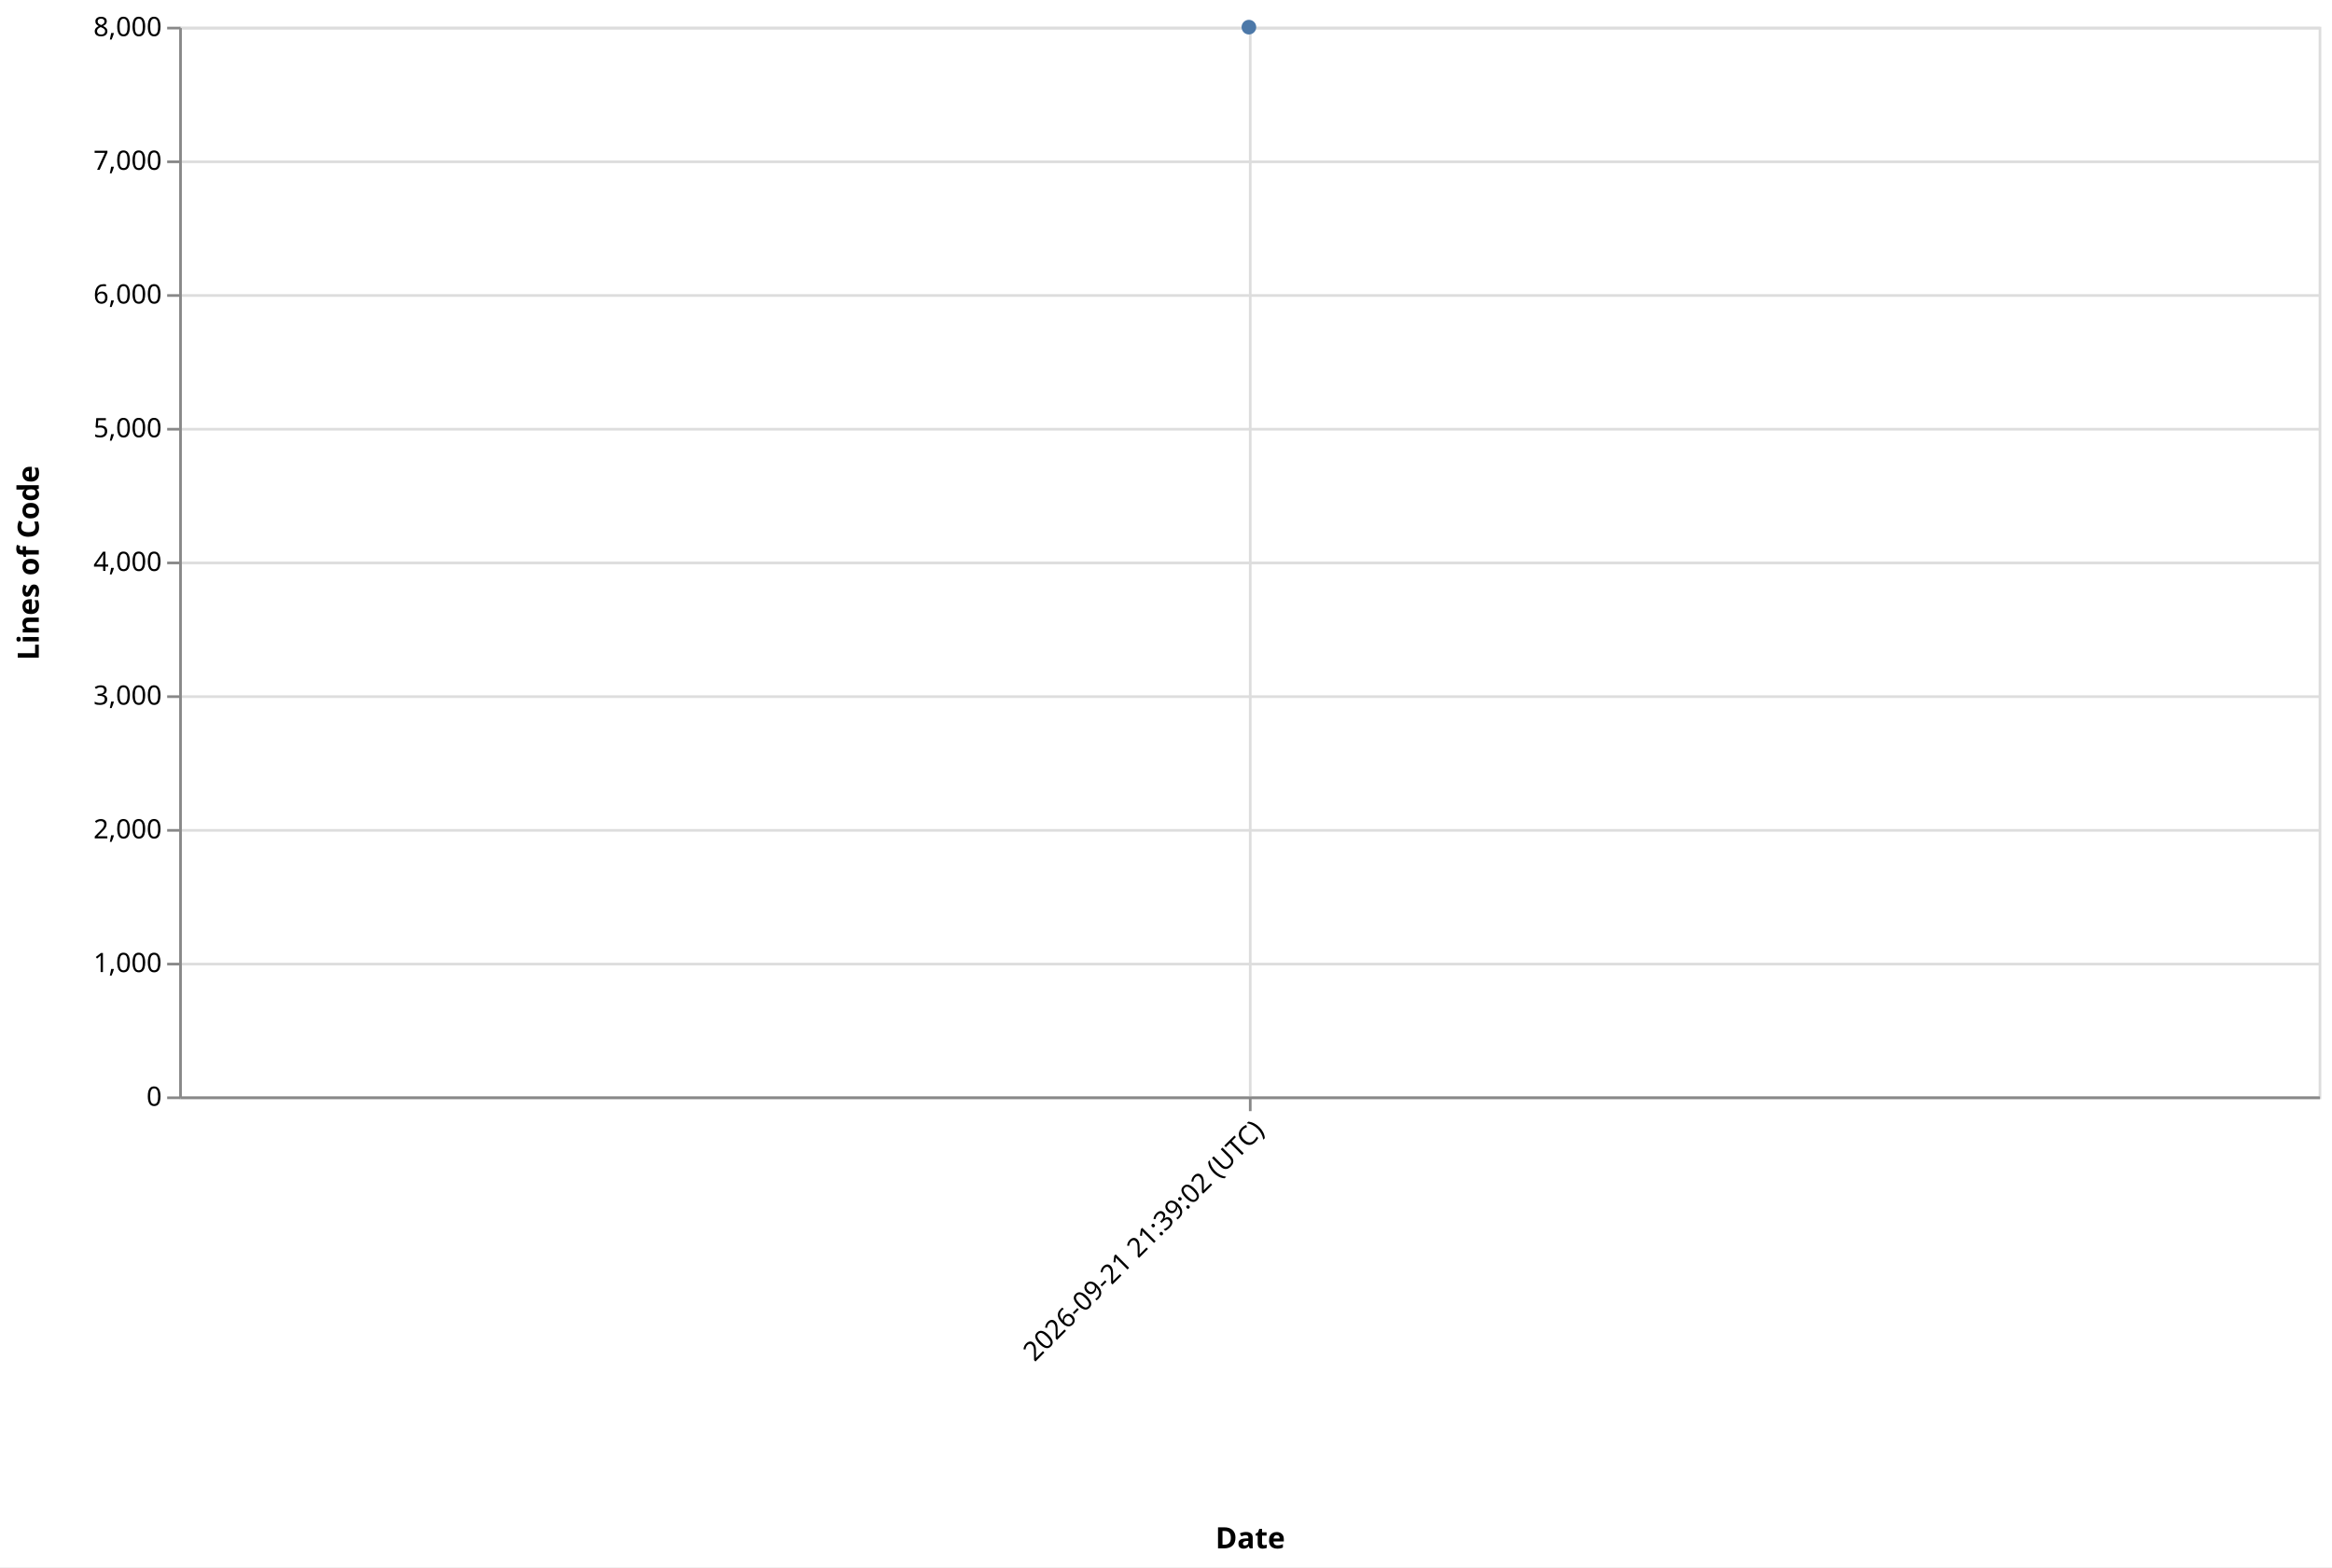
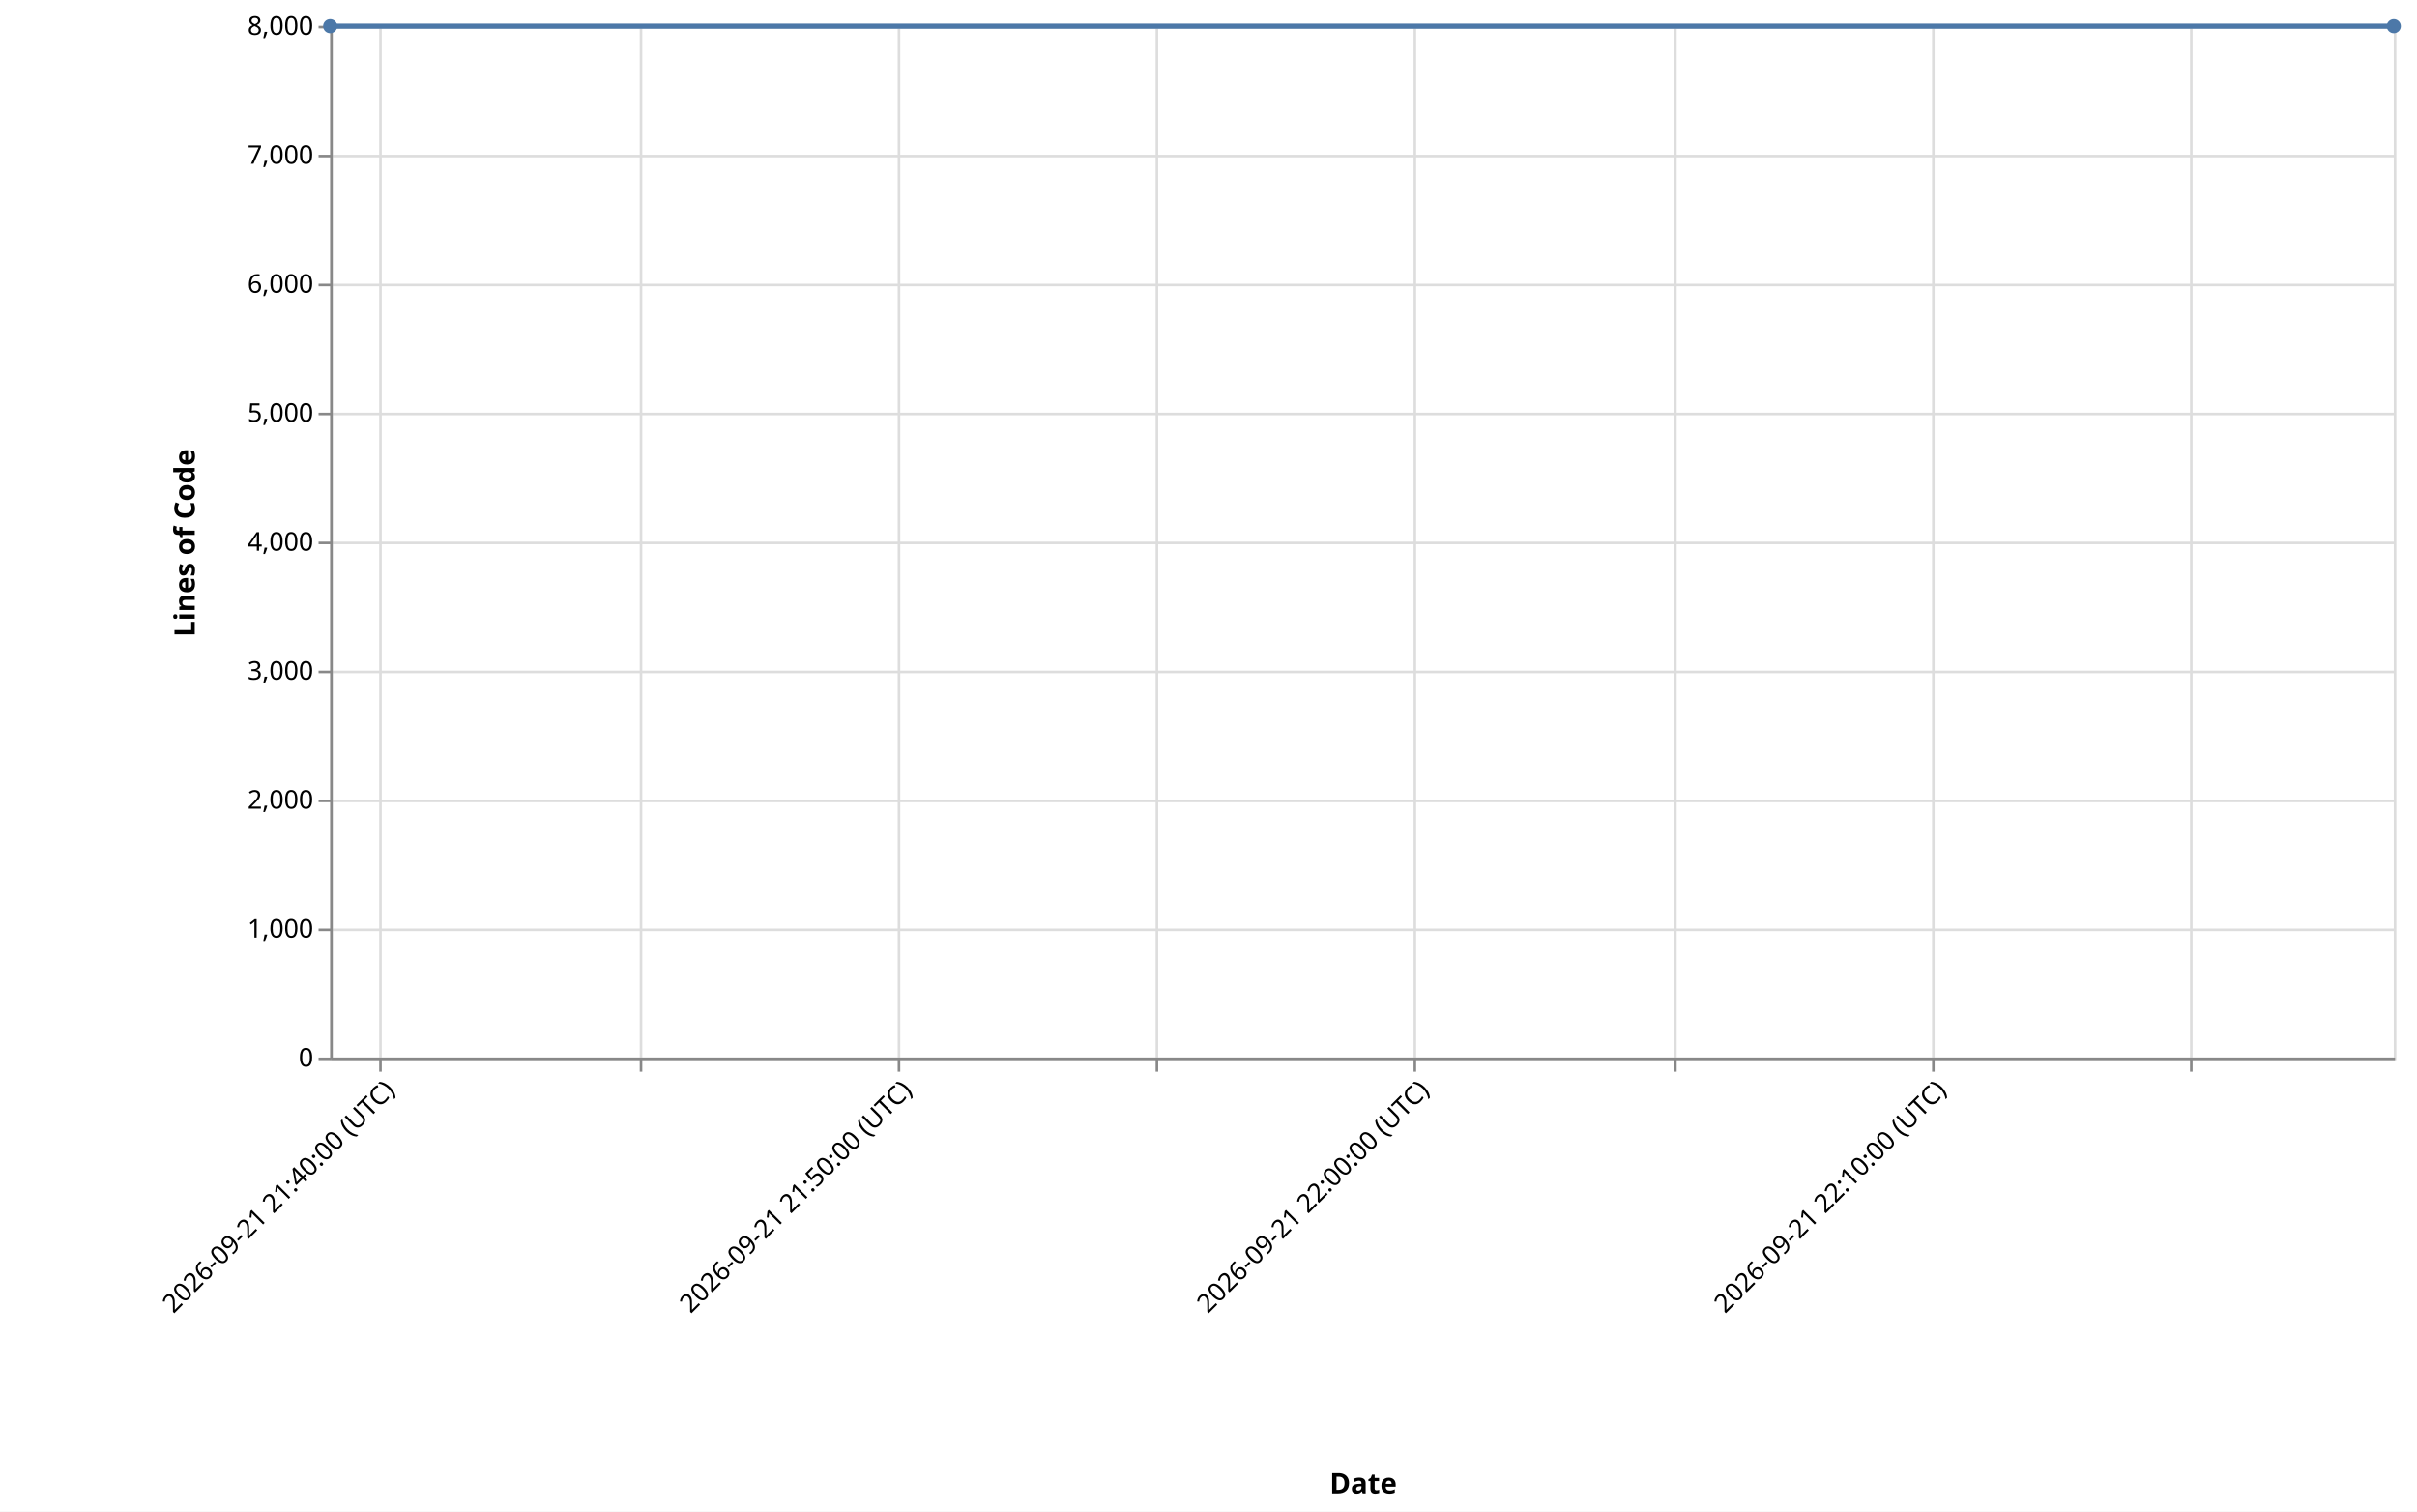
- <svg xmlns="http://www.w3.org/2000/svg" version="1.1" class="marks" width="872" height="586" viewBox="0 0 872 586">
-   <rect width="872" height="586" fill="white" />
-   <g fill="none" stroke-miterlimit="4" transform="translate(67,10)">
+ <svg xmlns="http://www.w3.org/2000/svg" version="1.1" class="marks" width="937" height="586" viewBox="0 0 937 586">
+   <rect width="937" height="586" fill="white" />
+   <g fill="none" stroke-miterlimit="4" transform="translate(128,10)">
    <g class="mark-group role-frame root" role="graphics-object" aria-roledescription="group mark container">
      <g transform="translate(0,0)">
        <path class="background" aria-hidden="true" d="M0.5,0.5h800v400h-800Z" stroke="#ddd" />
        <g>
          <g class="mark-group role-axis" aria-hidden="true">
            <g transform="translate(0.5,400.5)">
              <path class="background" aria-hidden="true" d="M0,0h0v0h0Z" pointer-events="none" />
              <g>
                <g class="mark-rule role-axis-grid" pointer-events="none">
-                   <line transform="translate(400,-400)" x2="0" y2="400" stroke="#ddd" stroke-width="1" opacity="1" />
+                   <line transform="translate(19,-400)" x2="0" y2="400" stroke="#ddd" stroke-width="1" opacity="1" />
+                   <line transform="translate(120,-400)" x2="0" y2="400" stroke="#ddd" stroke-width="1" opacity="1" />
+                   <line transform="translate(220,-400)" x2="0" y2="400" stroke="#ddd" stroke-width="1" opacity="1" />
+                   <line transform="translate(320,-400)" x2="0" y2="400" stroke="#ddd" stroke-width="1" opacity="1" />
+                   <line transform="translate(420,-400)" x2="0" y2="400" stroke="#ddd" stroke-width="1" opacity="1" />
+                   <line transform="translate(521,-400)" x2="0" y2="400" stroke="#ddd" stroke-width="1" opacity="1" />
+                   <line transform="translate(621,-400)" x2="0" y2="400" stroke="#ddd" stroke-width="1" opacity="1" />
+                   <line transform="translate(721,-400)" x2="0" y2="400" stroke="#ddd" stroke-width="1" opacity="1" />
                </g>
              </g>
              <path class="foreground" aria-hidden="true" d="" pointer-events="none" display="none" />
            </g>
          </g>
          <g class="mark-group role-axis" aria-hidden="true">
            <g transform="translate(0.5,0.5)">
              <path class="background" aria-hidden="true" d="M0,0h0v0h0Z" pointer-events="none" />
              <g>
                <g class="mark-rule role-axis-grid" pointer-events="none">
                  <line transform="translate(0,400)" x2="800" y2="0" stroke="#ddd" stroke-width="1" opacity="1" />
                  <line transform="translate(0,350)" x2="800" y2="0" stroke="#ddd" stroke-width="1" opacity="1" />
                  <line transform="translate(0,300)" x2="800" y2="0" stroke="#ddd" stroke-width="1" opacity="1" />
                  <line transform="translate(0,250)" x2="800" y2="0" stroke="#ddd" stroke-width="1" opacity="1" />
                  <line transform="translate(0,200)" x2="800" y2="0" stroke="#ddd" stroke-width="1" opacity="1" />
                  <line transform="translate(0,150)" x2="800" y2="0" stroke="#ddd" stroke-width="1" opacity="1" />
                  <line transform="translate(0,100)" x2="800" y2="0" stroke="#ddd" stroke-width="1" opacity="1" />
                  <line transform="translate(0,50)" x2="800" y2="0" stroke="#ddd" stroke-width="1" opacity="1" />
                  <line transform="translate(0,0)" x2="800" y2="0" stroke="#ddd" stroke-width="1" opacity="1" />
                </g>
              </g>
              <path class="foreground" aria-hidden="true" d="" pointer-events="none" display="none" />
            </g>
          </g>
-           <g class="mark-group role-axis" role="graphics-symbol" aria-roledescription="axis" aria-label="X-axis titled 'Date' for a utc scale with values from 2026-09-21 21:39:02 (UTC) to 2026-09-21 21:39:02 (UTC)">
+           <g class="mark-group role-axis" role="graphics-symbol" aria-roledescription="axis" aria-label="X-axis titled 'Date' for a utc scale with values from 2026-09-21 21:39:02 (UTC) to 2026-09-21 22:18:56 (UTC)">
            <g transform="translate(0.5,400.5)">
              <path class="background" aria-hidden="true" d="M0,0h0v0h0Z" pointer-events="none" />
              <g>
                <g class="mark-rule role-axis-tick" pointer-events="none">
-                   <line transform="translate(400,0)" x2="0" y2="5" stroke="#888" stroke-width="1" opacity="1" />
+                   <line transform="translate(19,0)" x2="0" y2="5" stroke="#888" stroke-width="1" opacity="1" />
+                   <line transform="translate(120,0)" x2="0" y2="5" stroke="#888" stroke-width="1" opacity="1" />
+                   <line transform="translate(220,0)" x2="0" y2="5" stroke="#888" stroke-width="1" opacity="1" />
+                   <line transform="translate(320,0)" x2="0" y2="5" stroke="#888" stroke-width="1" opacity="1" />
+                   <line transform="translate(420,0)" x2="0" y2="5" stroke="#888" stroke-width="1" opacity="1" />
+                   <line transform="translate(521,0)" x2="0" y2="5" stroke="#888" stroke-width="1" opacity="1" />
+                   <line transform="translate(621,0)" x2="0" y2="5" stroke="#888" stroke-width="1" opacity="1" />
+                   <line transform="translate(721,0)" x2="0" y2="5" stroke="#888" stroke-width="1" opacity="1" />
                </g>
                <g class="mark-text role-axis-label" pointer-events="none">
-                   <text text-anchor="end" transform="translate(400,7) rotate(315) translate(0,8)" font-family="sans-serif" font-size="10px" fill="#000" opacity="1">2026-09-21 21:39:02 (UTC)</text>
+                   <text text-anchor="end" transform="translate(19.38179,7) rotate(315) translate(0,8)" font-family="sans-serif" font-size="10px" fill="#000" opacity="1">2026-09-21 21:40:00 (UTC)</text>
+                   <text text-anchor="end" transform="translate(119.6324,7) rotate(315) translate(0,8)" font-family="sans-serif" font-size="10px" fill="#000" opacity="0">2026-09-21 21:45:00 (UTC)</text>
+                   <text text-anchor="end" transform="translate(219.883,7) rotate(315) translate(0,8)" font-family="sans-serif" font-size="10px" fill="#000" opacity="1">2026-09-21 21:50:00 (UTC)</text>
+                   <text text-anchor="end" transform="translate(320.1337,7) rotate(315) translate(0,8)" font-family="sans-serif" font-size="10px" fill="#000" opacity="0">2026-09-21 21:55:00 (UTC)</text>
+                   <text text-anchor="end" transform="translate(420.3843,7) rotate(315) translate(0,8)" font-family="sans-serif" font-size="10px" fill="#000" opacity="1">2026-09-21 22:00:00 (UTC)</text>
+                   <text text-anchor="end" transform="translate(520.6349,7) rotate(315) translate(0,8)" font-family="sans-serif" font-size="10px" fill="#000" opacity="0">2026-09-21 22:05:00 (UTC)</text>
+                   <text text-anchor="end" transform="translate(620.8855,7) rotate(315) translate(0,8)" font-family="sans-serif" font-size="10px" fill="#000" opacity="1">2026-09-21 22:10:00 (UTC)</text>
+                   <text text-anchor="end" transform="translate(721.1362,7) rotate(315) translate(0,8)" font-family="sans-serif" font-size="10px" fill="#000" opacity="0">2026-09-21 22:15:00 (UTC)</text>
                </g>
                <g class="mark-rule role-axis-domain" pointer-events="none">
                  <line transform="translate(0,0)" x2="800" y2="0" stroke="#888" stroke-width="1" opacity="1" />
                </g>
                <g class="mark-text role-axis-title" pointer-events="none">
                  <text text-anchor="middle" transform="translate(400,168.4924)" font-family="sans-serif" font-size="11px" font-weight="bold" fill="#000" opacity="1">Date</text>
                </g>
              </g>
              <path class="foreground" aria-hidden="true" d="" pointer-events="none" display="none" />
            </g>
          </g>
          <g class="mark-group role-axis" role="graphics-symbol" aria-roledescription="axis" aria-label="Y-axis titled 'Lines of Code' for a linear scale with values from 0 to 8,000">
            <g transform="translate(0.5,0.5)">
              <path class="background" aria-hidden="true" d="M0,0h0v0h0Z" pointer-events="none" />
              <g>
                <g class="mark-rule role-axis-tick" pointer-events="none">
                  <line transform="translate(0,400)" x2="-5" y2="0" stroke="#888" stroke-width="1" opacity="1" />
                  <line transform="translate(0,350)" x2="-5" y2="0" stroke="#888" stroke-width="1" opacity="1" />
                  <line transform="translate(0,300)" x2="-5" y2="0" stroke="#888" stroke-width="1" opacity="1" />
                  <line transform="translate(0,250)" x2="-5" y2="0" stroke="#888" stroke-width="1" opacity="1" />
                  <line transform="translate(0,200)" x2="-5" y2="0" stroke="#888" stroke-width="1" opacity="1" />
                  <line transform="translate(0,150)" x2="-5" y2="0" stroke="#888" stroke-width="1" opacity="1" />
                  <line transform="translate(0,100)" x2="-5" y2="0" stroke="#888" stroke-width="1" opacity="1" />
                  <line transform="translate(0,50)" x2="-5" y2="0" stroke="#888" stroke-width="1" opacity="1" />
                  <line transform="translate(0,0)" x2="-5" y2="0" stroke="#888" stroke-width="1" opacity="1" />
                </g>
                <g class="mark-text role-axis-label" pointer-events="none">
                  <text text-anchor="end" transform="translate(-7,403)" font-family="sans-serif" font-size="10px" fill="#000" opacity="1">0</text>
                  <text text-anchor="end" transform="translate(-7,353)" font-family="sans-serif" font-size="10px" fill="#000" opacity="1">1,000</text>
                  <text text-anchor="end" transform="translate(-7,303)" font-family="sans-serif" font-size="10px" fill="#000" opacity="1">2,000</text>
                  <text text-anchor="end" transform="translate(-7,253)" font-family="sans-serif" font-size="10px" fill="#000" opacity="1">3,000</text>
                  <text text-anchor="end" transform="translate(-7,203)" font-family="sans-serif" font-size="10px" fill="#000" opacity="1">4,000</text>
                  <text text-anchor="end" transform="translate(-7,153)" font-family="sans-serif" font-size="10px" fill="#000" opacity="1">5,000</text>
                  <text text-anchor="end" transform="translate(-7,103)" font-family="sans-serif" font-size="10px" fill="#000" opacity="1">6,000</text>
                  <text text-anchor="end" transform="translate(-7,53)" font-family="sans-serif" font-size="10px" fill="#000" opacity="1">7,000</text>
                  <text text-anchor="end" transform="translate(-7,3)" font-family="sans-serif" font-size="10px" fill="#000" opacity="1">8,000</text>
                </g>
                <g class="mark-rule role-axis-domain" pointer-events="none">
                  <line transform="translate(0,400)" x2="0" y2="-400" stroke="#888" stroke-width="1" opacity="1" />
                </g>
                <g class="mark-text role-axis-title" pointer-events="none">
                  <text text-anchor="middle" transform="translate(-51,200) rotate(-90) translate(0,-2)" font-family="sans-serif" font-size="11px" font-weight="bold" fill="#000" opacity="1">Lines of Code</text>
                </g>
              </g>
              <path class="foreground" aria-hidden="true" d="" pointer-events="none" display="none" />
            </g>
          </g>
          <g class="mark-line role-mark layer_0_marks" role="graphics-object" aria-roledescription="line mark container">
-             <path aria-label="Date: 2026-09-21 21:39:02 (UTC); Lines of Code: 7997; Version: v1.0.1" role="graphics-symbol" aria-roledescription="line mark" d="M400,0.15Z" stroke="#4c78a8" stroke-width="2" />
+             <path aria-label="Date: 2026-09-21 21:39:02 (UTC); Lines of Code: 7997; Version: v1.0.1" role="graphics-symbol" aria-roledescription="line mark" d="M0,0.15L800,0.15" stroke="#4c78a8" stroke-width="2" />
          </g>
          <g class="mark-symbol role-mark layer_1_marks" role="graphics-object" aria-roledescription="symbol mark container">
-             <path aria-label="Date: 2026-09-21 21:39:02 (UTC); Lines of Code: 7997; Version: v1.0.1" role="graphics-symbol" aria-roledescription="point" transform="translate(400,0.15)" d="M2.739,0A2.739,2.739,0,1,1,-2.739,0A2.739,2.739,0,1,1,2.739,0" fill="#4c78a8" stroke-width="2" opacity="1">
+             <path aria-label="Date: 2026-09-21 21:39:02 (UTC); Lines of Code: 7997; Version: v1.0.1" role="graphics-symbol" aria-roledescription="point" transform="translate(0,0.15)" d="M2.739,0A2.739,2.739,0,1,1,-2.739,0A2.739,2.739,0,1,1,2.739,0" fill="#4c78a8" stroke-width="2" opacity="1">
+               </path>
+             <path aria-label="Date: 2026-09-21 22:18:56 (UTC); Lines of Code: 7997; Version: v1.0.2" role="graphics-symbol" aria-roledescription="point" transform="translate(800,0.15)" d="M2.739,0A2.739,2.739,0,1,1,-2.739,0A2.739,2.739,0,1,1,2.739,0" fill="#4c78a8" stroke-width="2" opacity="1">
              </path>
          </g>
        </g>
        <path class="foreground" aria-hidden="true" d="" display="none" />
      </g>
    </g>
  </g>
</svg>
